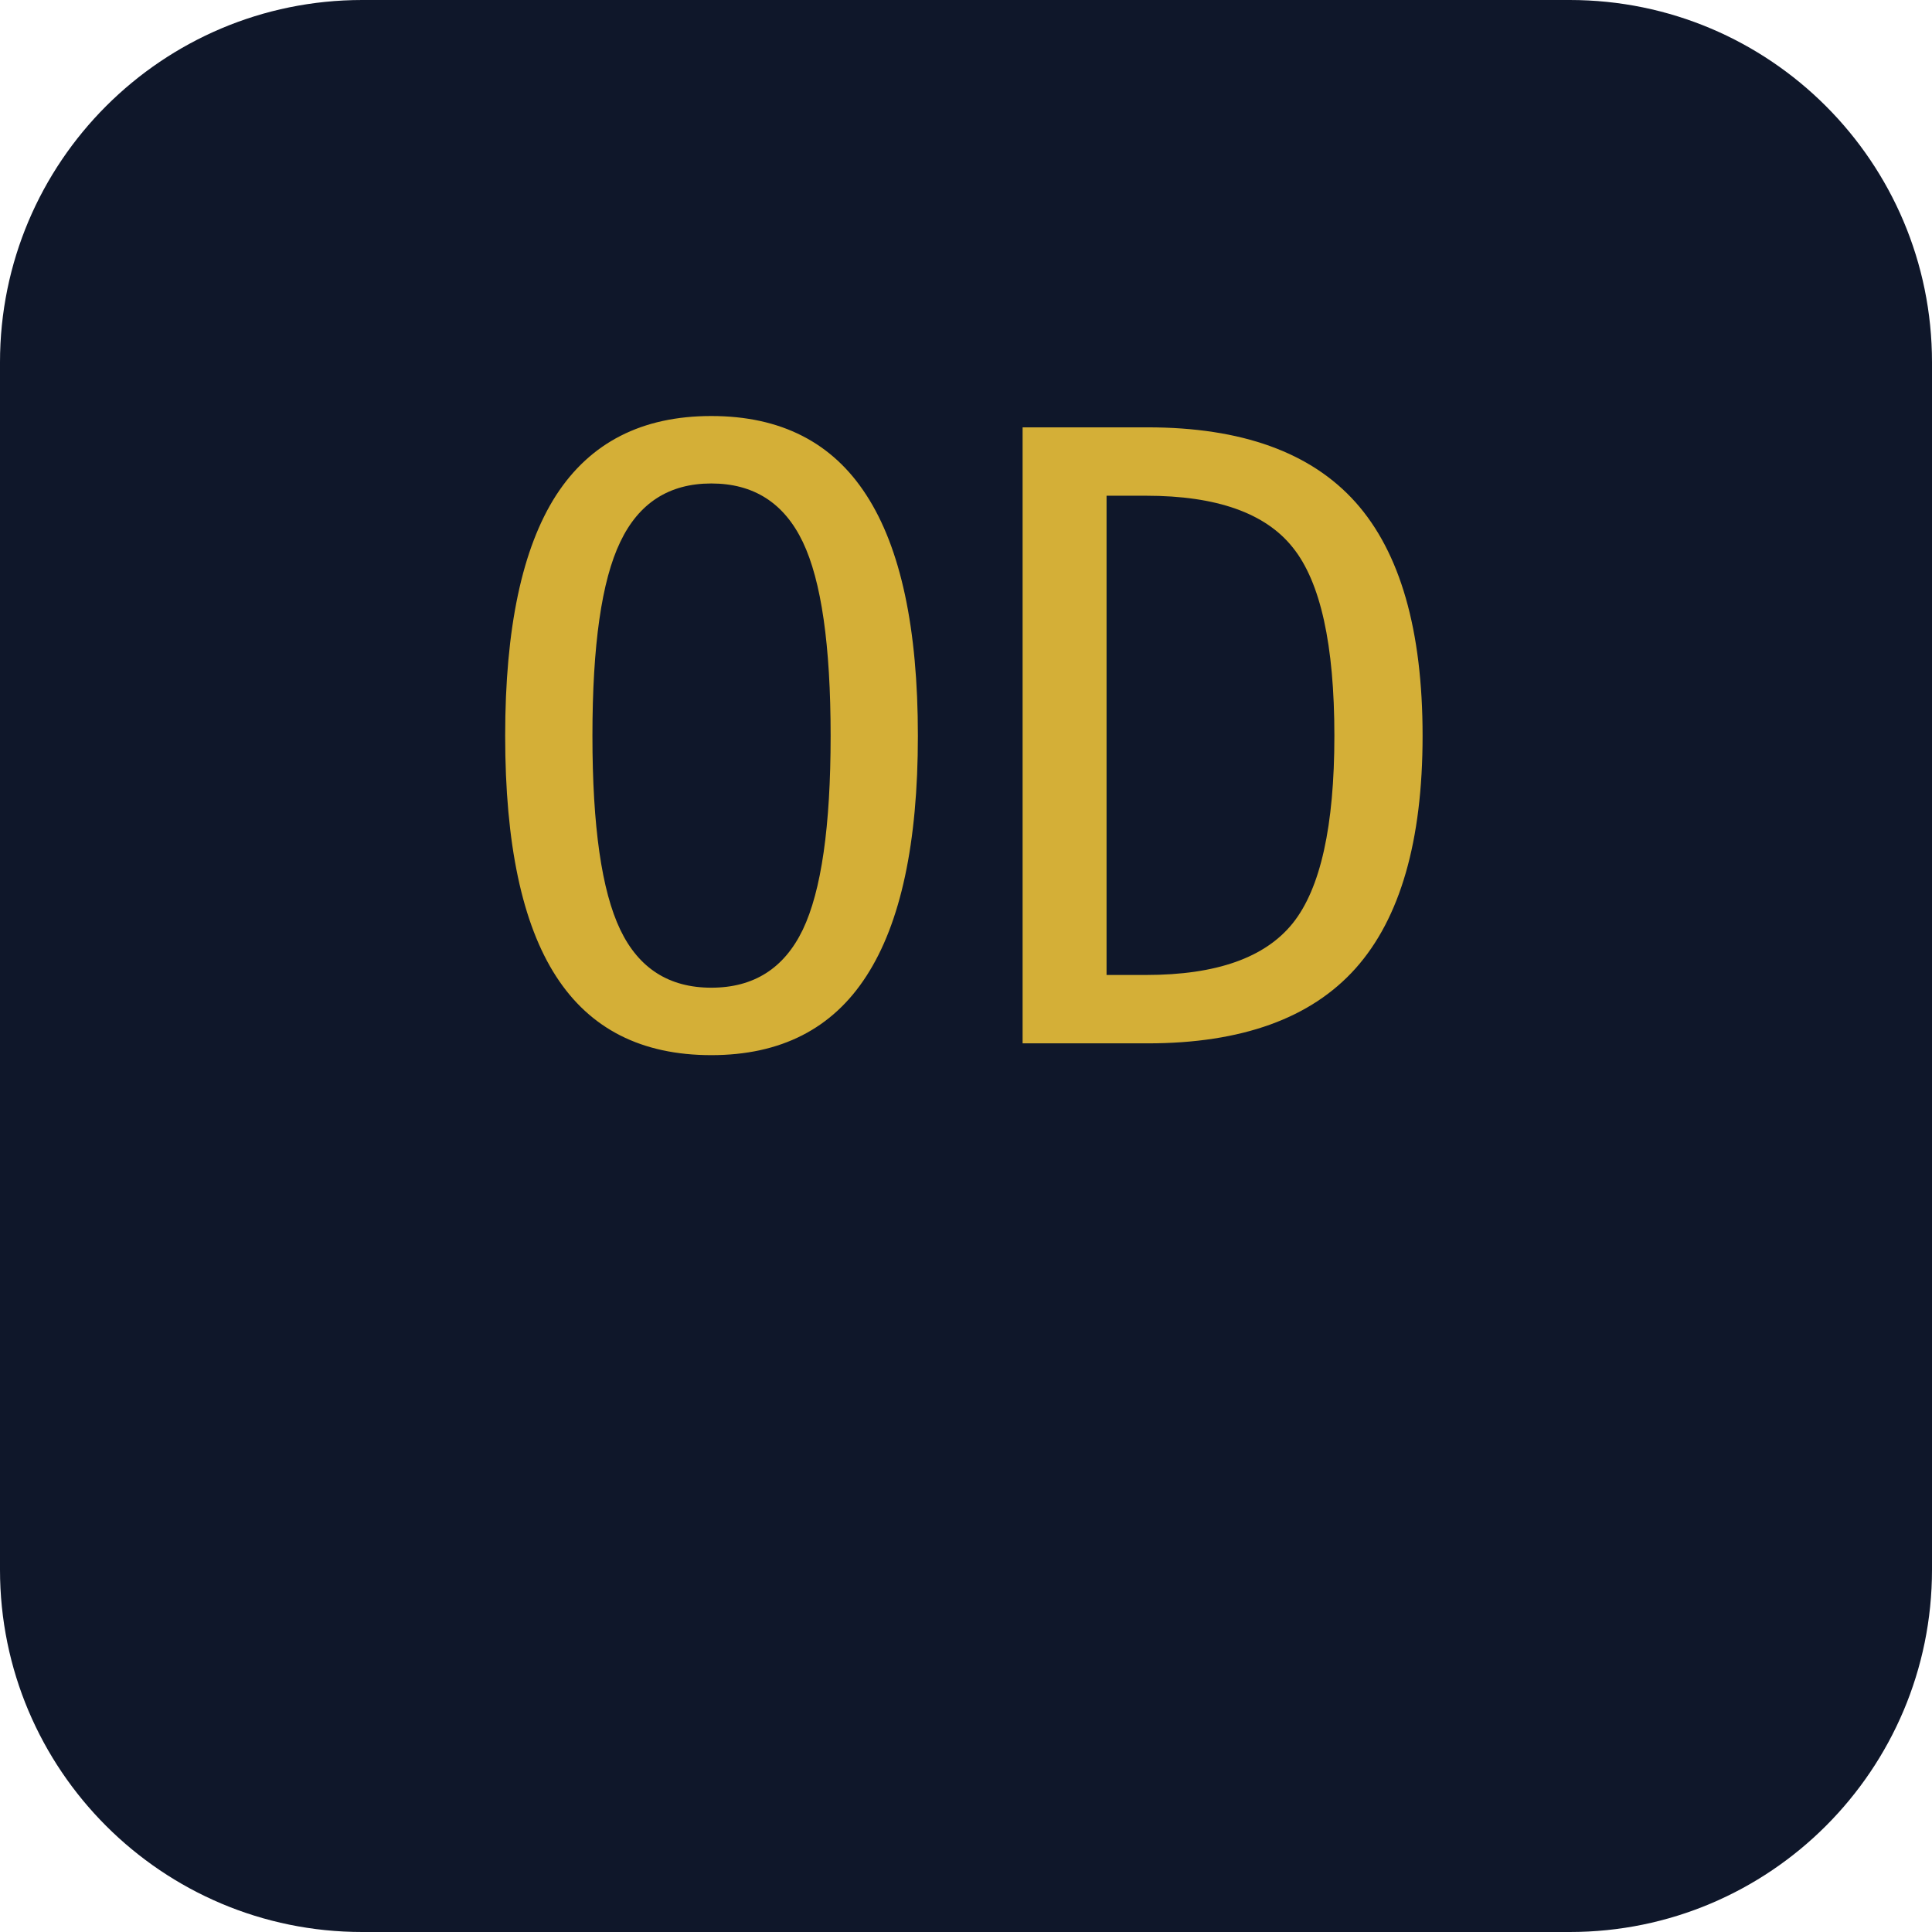
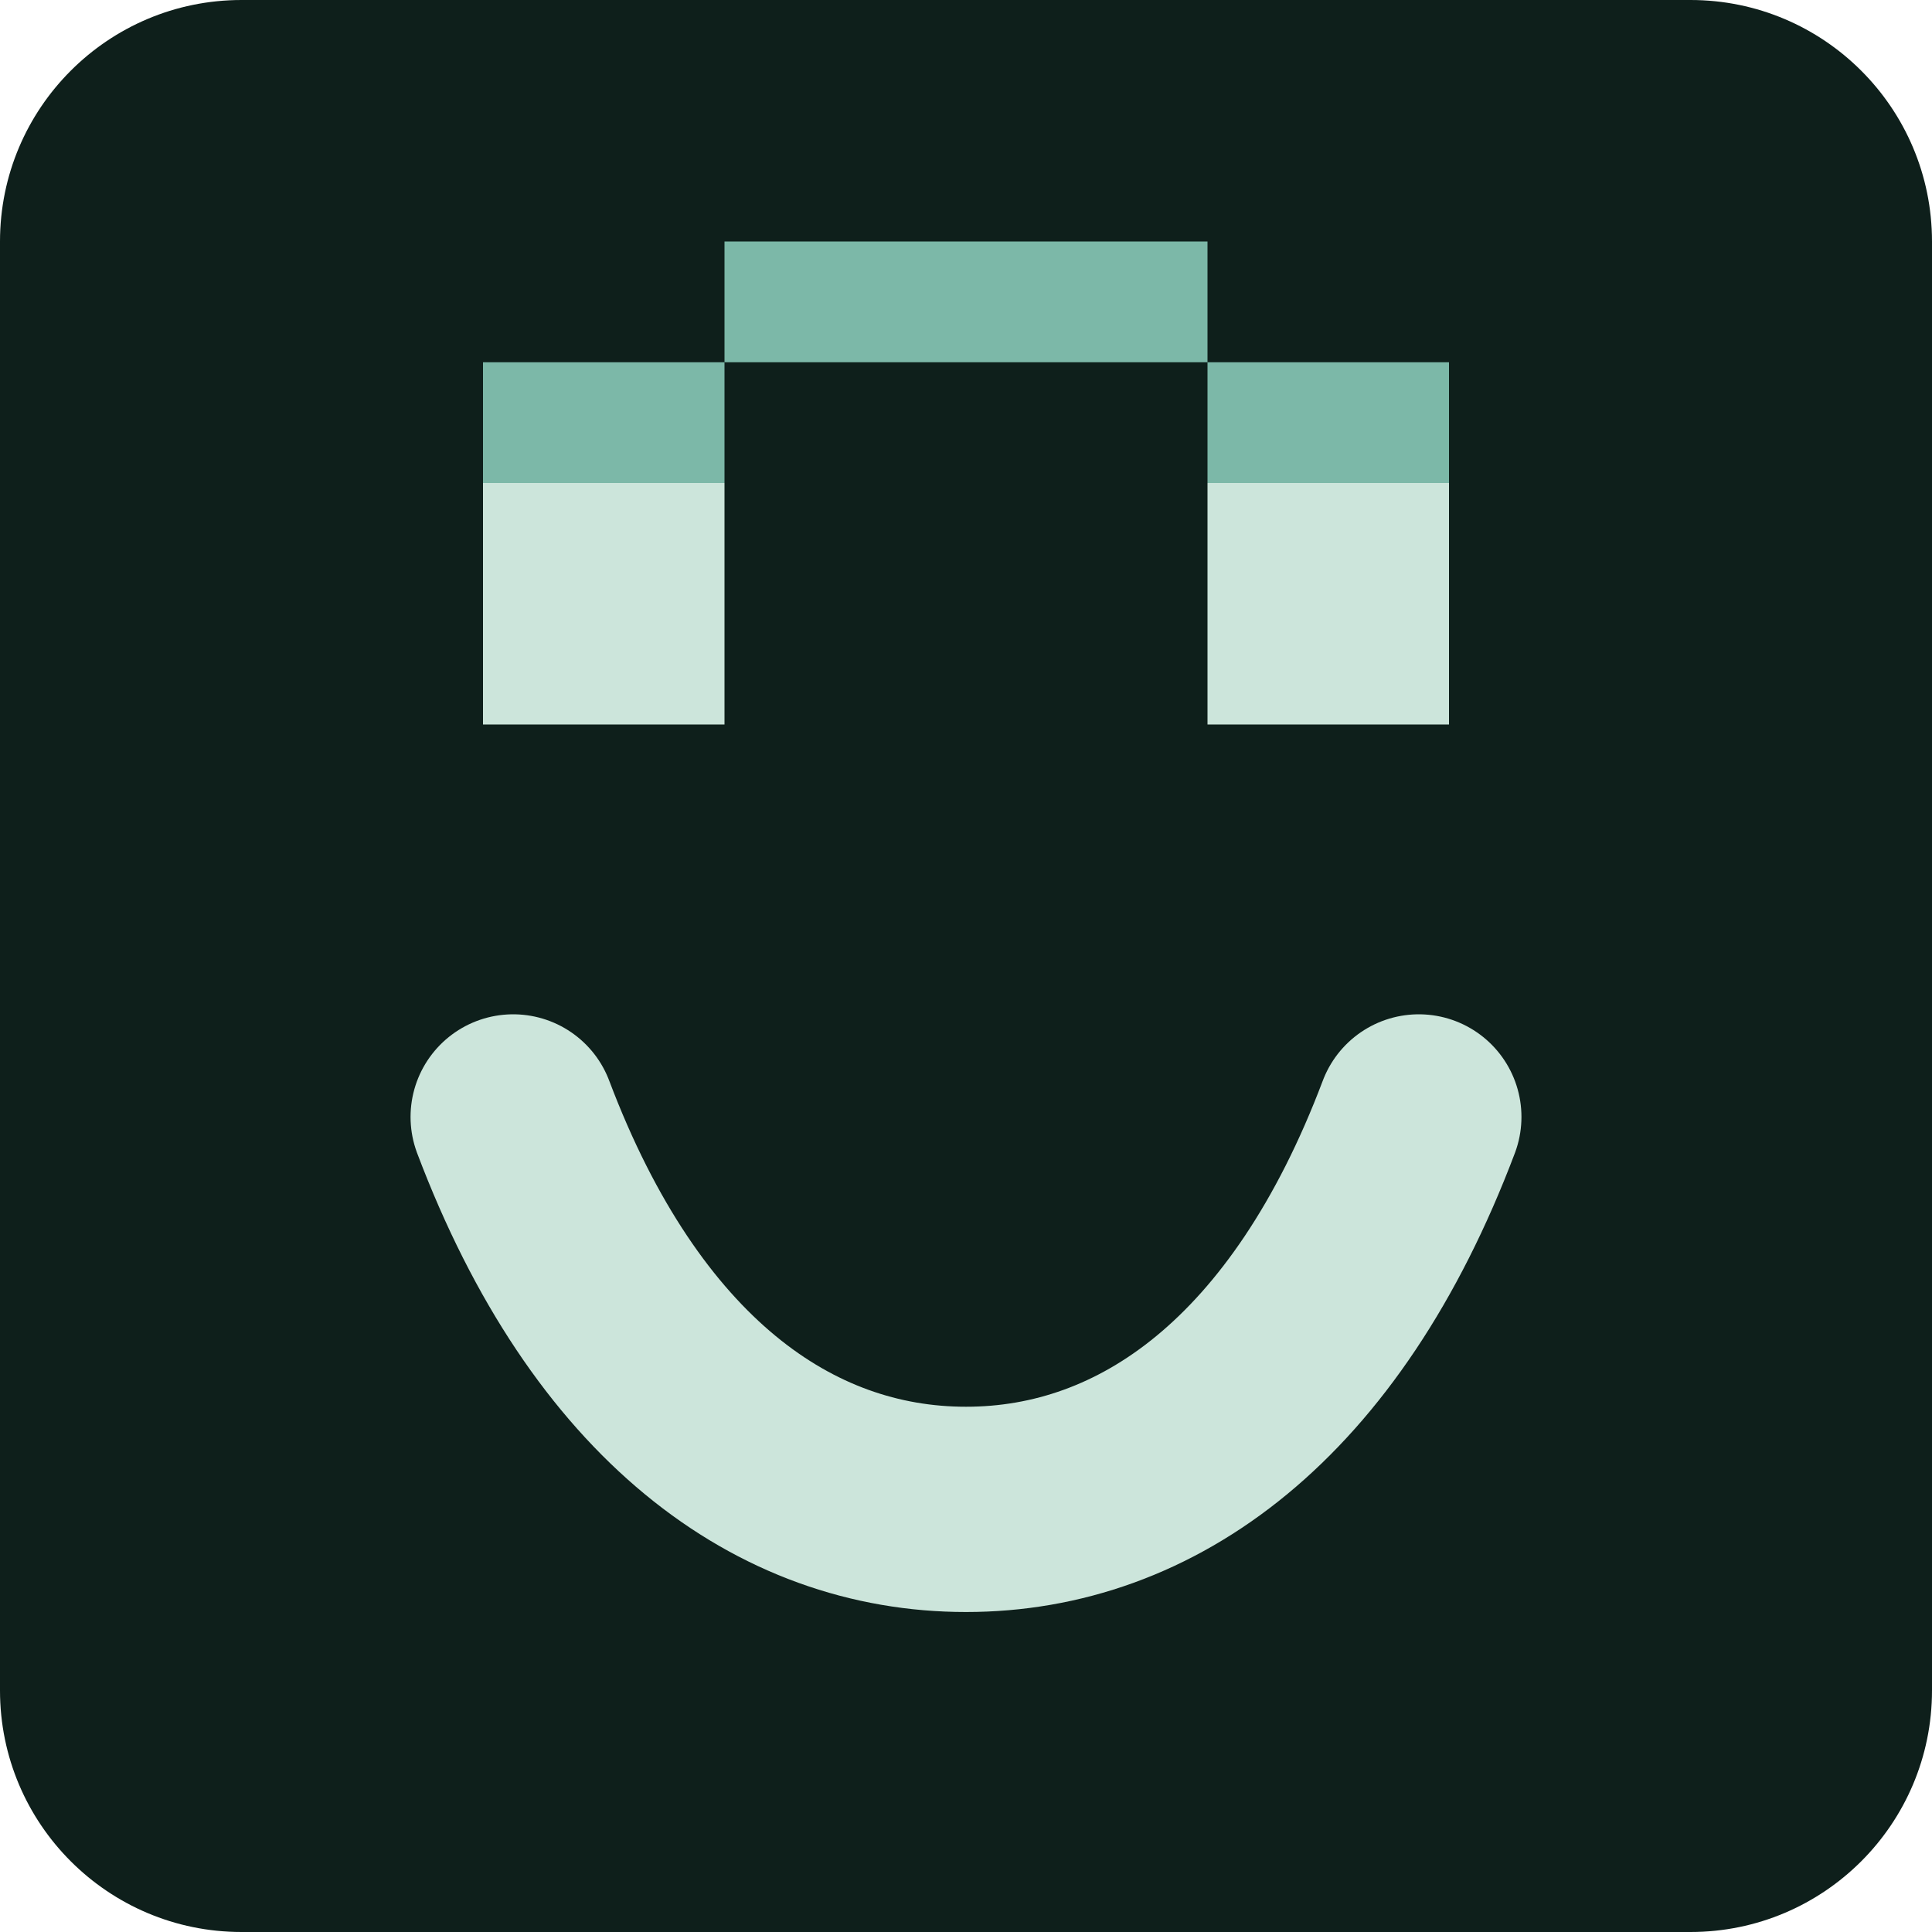
- <svg xmlns="http://www.w3.org/2000/svg" viewBox="0 0 64 64" role="img" aria-label="OD">
-   <rect width="64" height="64" rx="12" fill="#0f172a" />
-   <text x="50%" y="54%" text-anchor="middle" font-family="'JetBrains Mono', monospace" font-size="28" fill="#d4af37">OD</text>
+ <svg xmlns="http://www.w3.org/2000/svg" viewBox="0 0 32 32" role="img" aria-label="Happy face">
+   <rect width="32" height="32" rx="4" fill="#0e1f1b" />
+   <rect x="8" y="8" width="4" height="4" fill="#cce5db" />
+   <rect x="20" y="8" width="4" height="4" fill="#cce5db" />
+   <rect x="12" y="4" width="4" height="2" fill="#7cb8a8" />
+   <rect x="8" y="6" width="4" height="2" fill="#7cb8a8" />
+   <rect x="16" y="4" width="4" height="2" fill="#7cb8a8" />
+   <rect x="20" y="6" width="4" height="2" fill="#7cb8a8" />
+   <path d="M8.5 18.5C10.2 23 13 25 16 25s5.8-2 7.5-6.5" fill="none" stroke="#cce5db" stroke-width="3.4" stroke-linecap="round" />
</svg>
